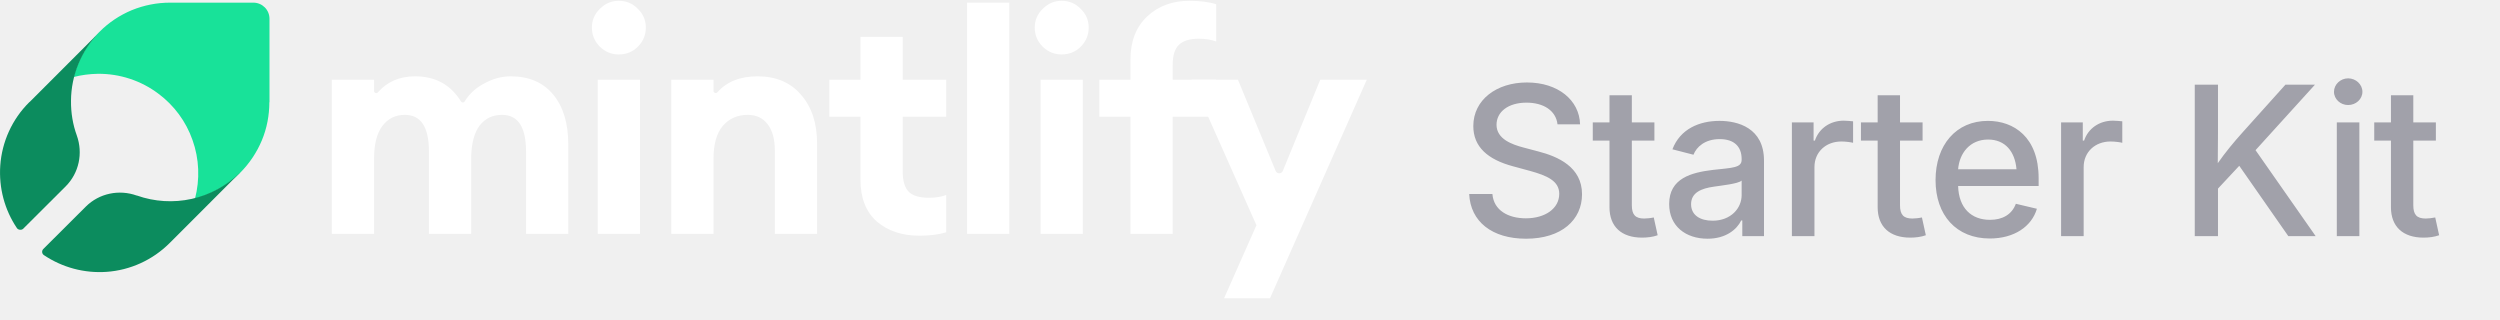
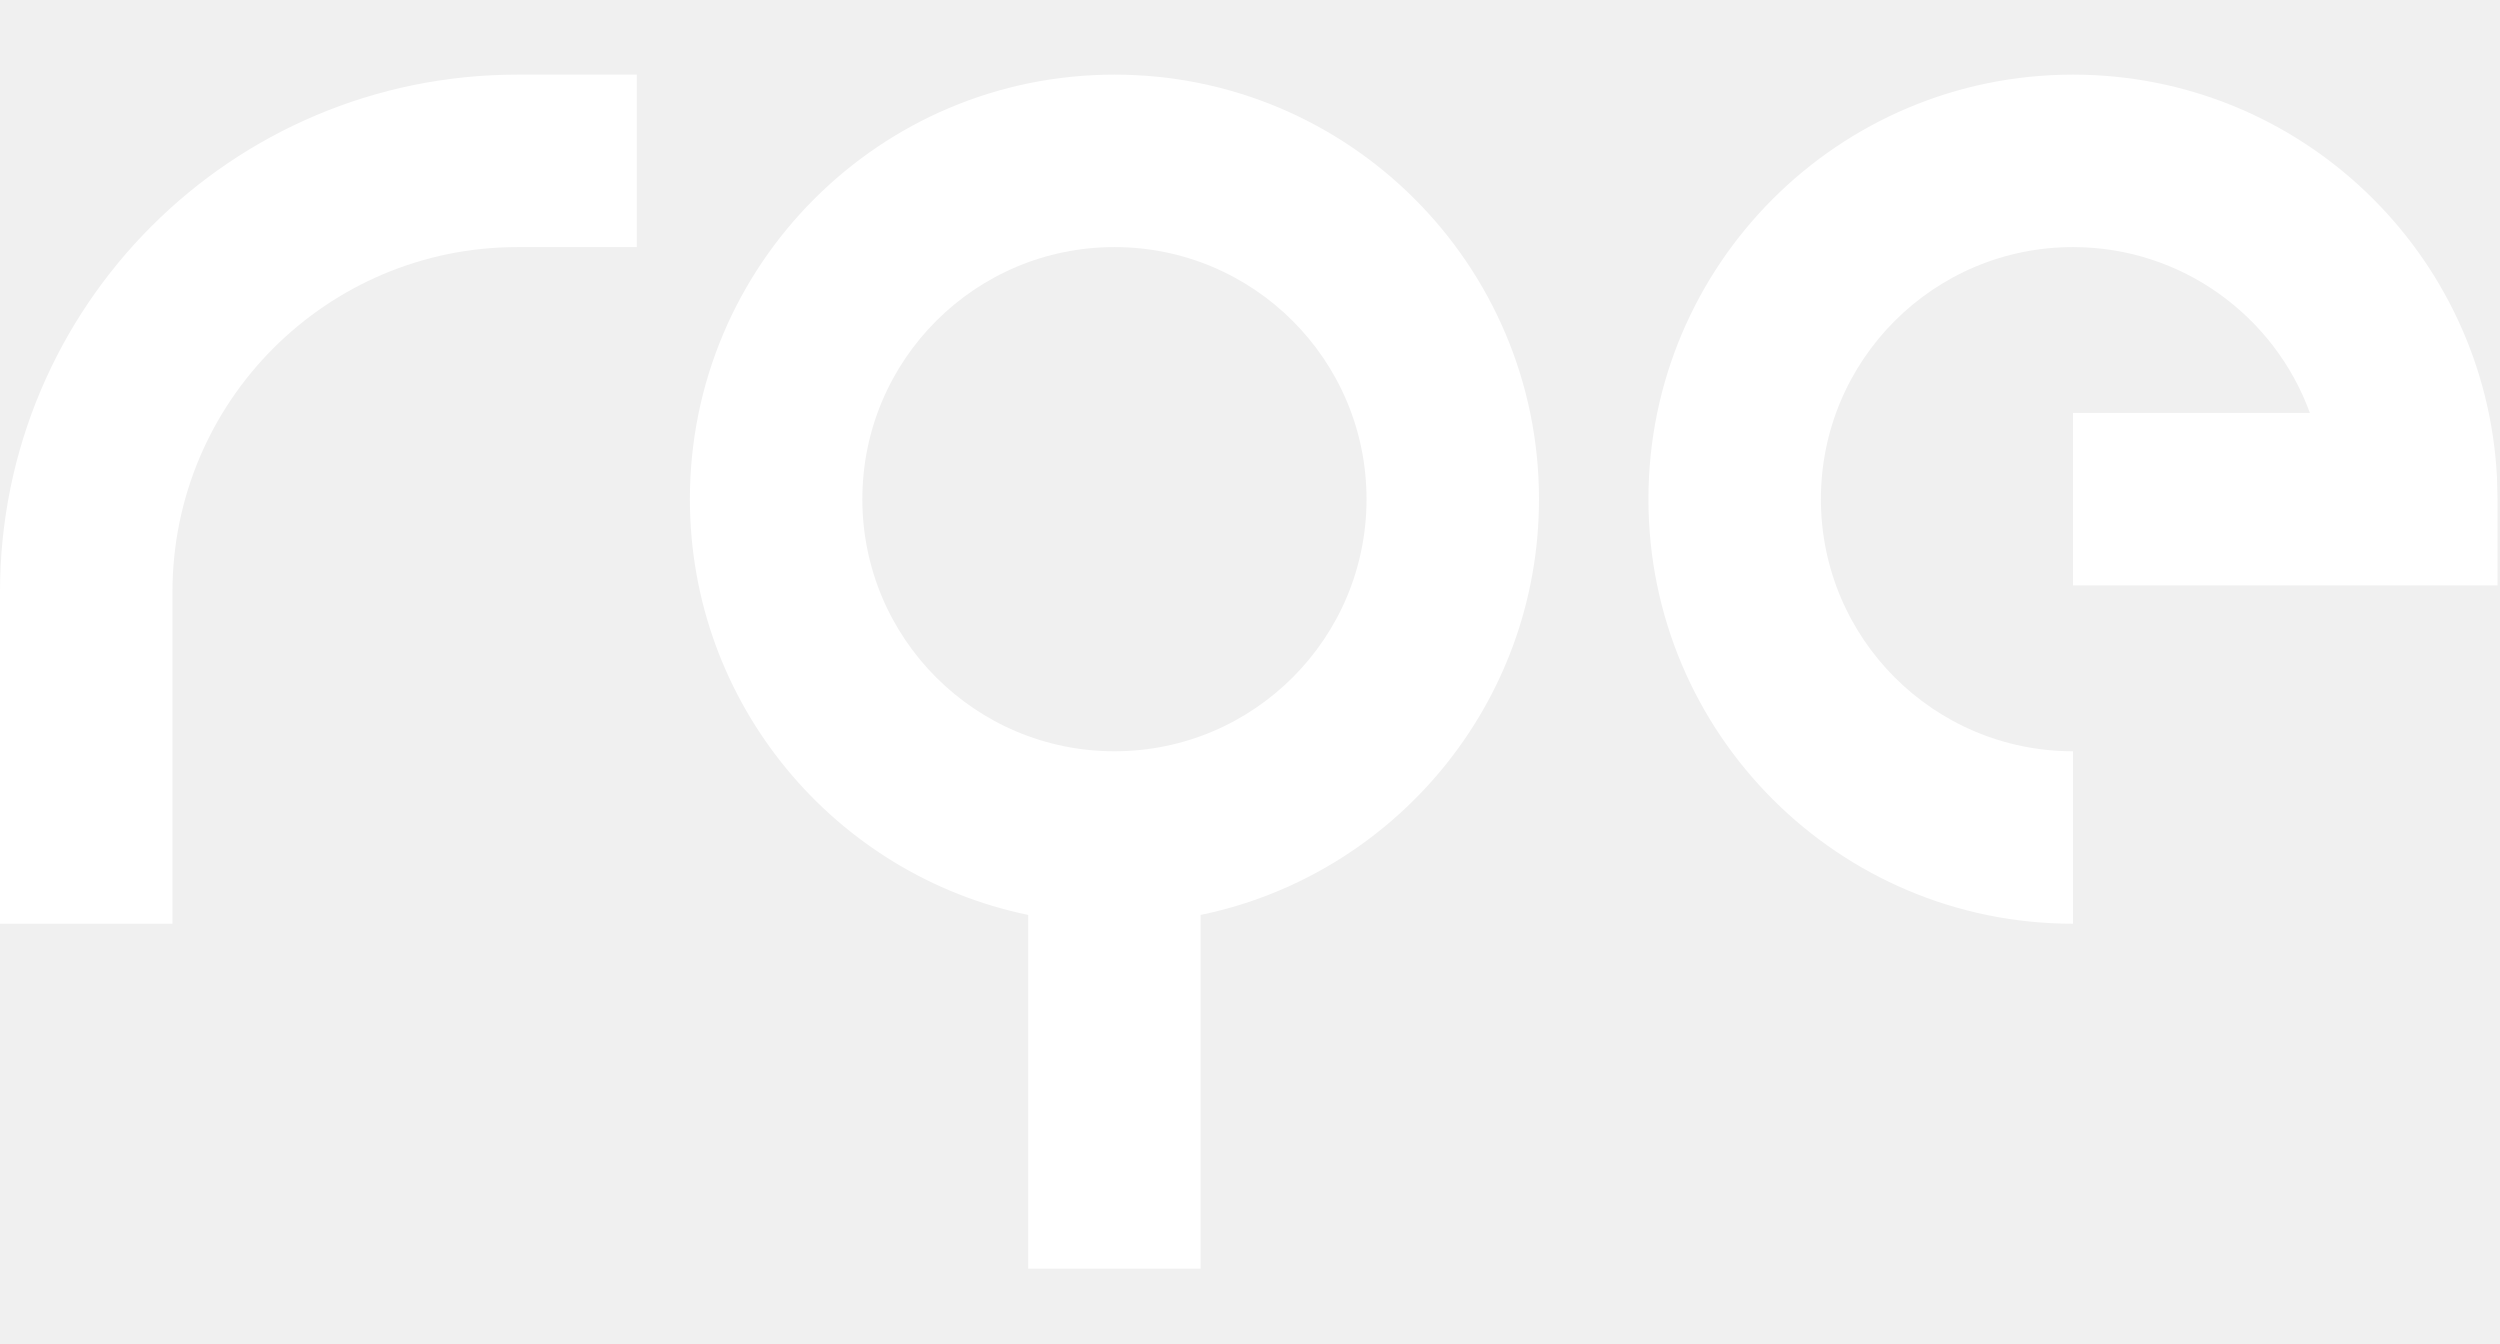
- <svg xmlns="http://www.w3.org/2000/svg" width="180" height="23" viewBox="0 0 180 23" fill="none">
-   <path d="M91.44 21.476H88.133L90.464 16.216L85.802 5.74H89.132L91.847 12.307C91.943 12.536 92.268 12.536 92.362 12.306L95.058 5.74H98.409L91.44 21.476Z" fill="white" />
-   <path d="M81.393 16.837V8.403H79.152V5.74H81.393V4.297C81.393 2.98 81.792 1.944 82.592 1.19C83.391 0.435 84.404 0.058 85.633 0.058C86.387 0.058 87.031 0.139 87.564 0.302V2.988C87.208 2.854 86.794 2.788 86.32 2.788C85.655 2.788 85.174 2.936 84.878 3.232C84.582 3.513 84.434 3.994 84.434 4.674V5.74H87.564V8.403H84.434V16.837H81.393Z" fill="white" />
-   <path d="M76.433 3.92C75.915 3.92 75.463 3.735 75.079 3.365C74.694 2.98 74.502 2.521 74.502 1.989C74.502 1.456 74.694 1.005 75.079 0.635C75.463 0.25 75.915 0.058 76.433 0.058C76.98 0.058 77.438 0.25 77.809 0.635C78.193 1.005 78.386 1.456 78.386 1.989C78.386 2.521 78.193 2.98 77.809 3.365C77.438 3.735 76.98 3.92 76.433 3.92ZM74.924 16.837V5.74H77.964V16.837H74.924Z" fill="white" />
-   <path d="M69.628 16.837V0.191H72.669V16.837H69.628Z" fill="white" />
-   <path d="M66.194 16.97C64.951 16.97 63.93 16.63 63.131 15.949C62.347 15.254 61.955 14.255 61.955 12.953V8.403H59.713V5.74H61.955V2.655H64.995V5.74H68.125V8.403H64.995V12.354C64.995 13.034 65.143 13.523 65.439 13.819C65.735 14.1 66.216 14.24 66.882 14.24C67.355 14.24 67.769 14.174 68.125 14.04V16.726C67.592 16.889 66.948 16.97 66.194 16.97Z" fill="white" />
-   <path d="M48.332 16.837V5.74H51.373V6.551C51.373 6.688 51.559 6.748 51.65 6.646C52.328 5.879 53.293 5.495 54.546 5.495C55.878 5.495 56.921 5.939 57.676 6.827C58.445 7.7 58.83 8.869 58.83 10.334V16.837H55.789V10.844C55.789 10.03 55.619 9.402 55.279 8.958C54.939 8.499 54.458 8.27 53.836 8.27C53.096 8.27 52.497 8.536 52.038 9.069C51.594 9.601 51.373 10.386 51.373 11.421V16.837H48.332Z" fill="white" />
-   <path d="M44.547 3.92C44.029 3.92 43.578 3.735 43.193 3.365C42.809 2.98 42.616 2.521 42.616 1.989C42.616 1.456 42.809 1.005 43.193 0.635C43.578 0.25 44.029 0.058 44.547 0.058C45.095 0.058 45.553 0.25 45.923 0.635C46.308 1.005 46.5 1.456 46.5 1.989C46.5 2.521 46.308 2.98 45.923 3.365C45.553 3.735 45.095 3.92 44.547 3.92ZM43.038 16.837V5.74H46.079V16.837H43.038Z" fill="white" />
-   <path d="M37.875 16.837V10.911C37.875 9.15 37.298 8.27 36.144 8.27C35.478 8.27 34.945 8.521 34.546 9.024C34.161 9.527 33.954 10.275 33.924 11.266V16.837H30.884V10.911C30.884 9.15 30.306 8.27 29.152 8.27C28.472 8.27 27.932 8.536 27.532 9.069C27.133 9.601 26.933 10.386 26.933 11.421V16.837H23.892V5.74H26.933V6.559C26.933 6.695 27.116 6.755 27.206 6.652C27.878 5.881 28.771 5.495 29.885 5.495C31.349 5.495 32.452 6.1 33.193 7.309C33.252 7.404 33.395 7.403 33.454 7.307C33.774 6.78 34.219 6.361 34.79 6.05C35.441 5.68 36.099 5.495 36.765 5.495C38.082 5.495 39.103 5.932 39.828 6.805C40.553 7.678 40.916 8.876 40.916 10.4V16.837H37.875Z" fill="white" />
-   <path d="M19.403 7.362V1.35C19.403 0.705 18.879 0.191 18.244 0.191H12.235C11.291 0.191 10.357 0.378 9.487 0.733C8.618 1.098 7.824 1.621 7.16 2.295L7.114 2.341C6.235 3.23 5.609 4.333 5.291 5.548C5.861 5.399 6.45 5.324 7.039 5.314C8.609 5.296 10.151 5.801 11.403 6.745C12.534 7.586 13.394 8.746 13.861 10.083C14.347 11.438 14.403 12.916 14.039 14.309C15.244 13.991 16.356 13.364 17.244 12.486L17.291 12.439C17.954 11.775 18.487 10.98 18.851 10.111C19.216 9.241 19.393 8.306 19.393 7.362H19.403Z" fill="#18E299" />
-   <path d="M5.112 7.26C5.121 5.416 5.857 3.646 7.151 2.324L2.151 7.326C2.133 7.344 2.114 7.354 2.095 7.372C0.876 8.583 0.14 10.204 0.019 11.918C-0.092 13.52 0.327 15.103 1.22 16.426C1.306 16.552 1.537 16.593 1.667 16.472L4.73 13.417C5.689 12.458 5.987 11.033 5.531 9.757C5.242 8.965 5.103 8.117 5.112 7.26Z" fill="#0C8C5E" />
-   <path d="M17.262 12.44C16.303 13.38 15.102 14.032 13.799 14.321C12.486 14.61 11.127 14.526 9.861 14.079C9.861 14.079 9.851 14.079 9.842 14.079C8.567 13.622 7.142 13.921 6.183 14.871L3.12 17.926C2.99 18.056 3.009 18.27 3.167 18.373C4.489 19.258 6.072 19.686 7.673 19.574C9.386 19.453 10.997 18.717 12.216 17.497L12.263 17.451L17.262 12.449V12.44Z" fill="#0C8C5E" />
-   <text x="105" y="17" font-family="Inter, ui-sans-serif, system-ui, -apple-system, sans-serif" font-size="15" font-weight="500" fill="#A1A1AA" letter-spacing="-0.01em">Starter Kit</text>
+ <svg xmlns="http://www.w3.org/2000/svg" style="color:#FFFFFF" viewBox="0 -2 67 36" fill="none">
+   <path d="M55.556 0C61.643 7.93888e-05 66.614 4.78 66.919 10.792L66.934 11.378V13.688H55.556V9.066H61.905C60.961 6.474 58.475 4.622 55.556 4.622C51.825 4.622 48.8 7.647 48.8 11.378C48.8 15.109 51.825 18.134 55.556 18.134V22.756C49.272 22.756 44.178 17.662 44.178 11.378C44.178 5.094 49.272 0 55.556 0Z" fill="currentColor" />
+   <path d="M29.867 0C36.151 8.19484e-05 41.245 5.094 41.245 11.378C41.245 16.87 37.353 21.452 32.177 22.52V32H27.555V22.52C22.38 21.451 18.489 16.87 18.489 11.378C18.489 5.094 23.583 0 29.867 0ZM29.867 4.622C26.136 4.622 23.111 7.647 23.111 11.378C23.111 15.109 26.136 18.134 29.867 18.134C33.598 18.134 36.623 15.109 36.623 11.378C36.623 7.647 33.598 4.622 29.867 4.622Z" fill="currentColor" />
+   <path d="M17.067 0V4.622H13.867C8.761 4.622 4.622 8.761 4.622 13.867V22.756H0V13.867C0 6.208 6.208 0 13.867 0L17.067 0Z" fill="currentColor" />
</svg>
